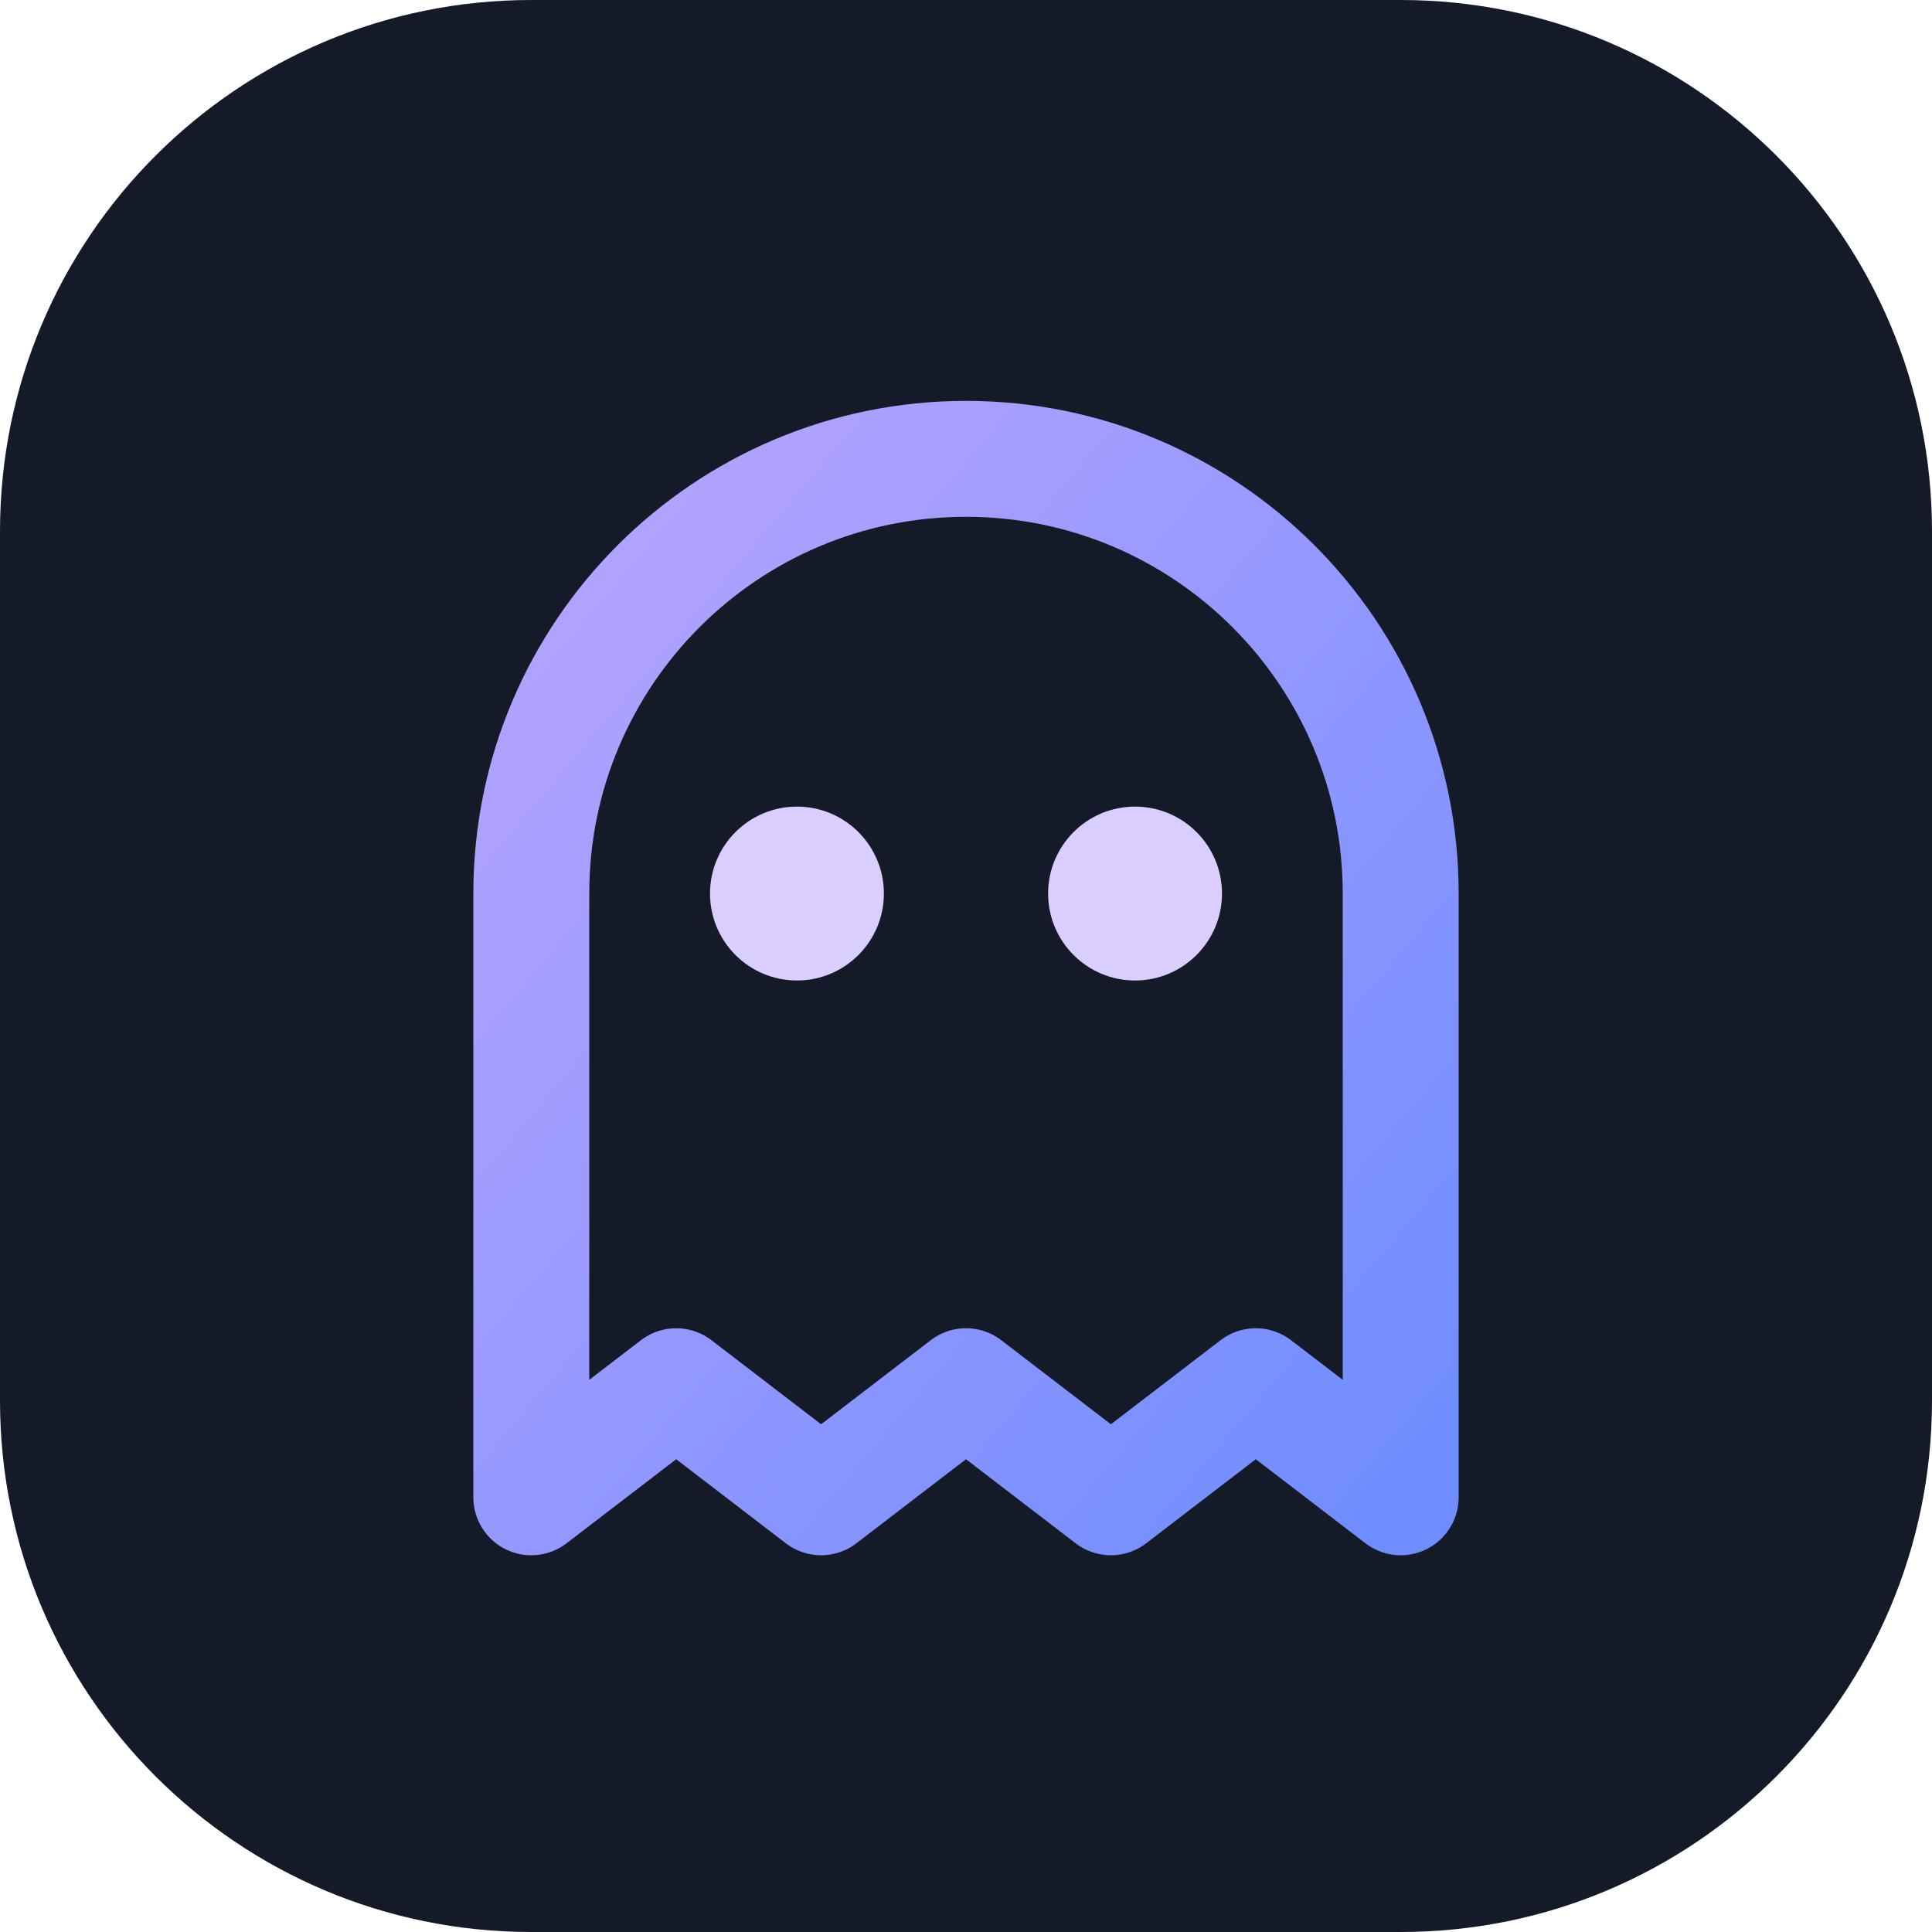
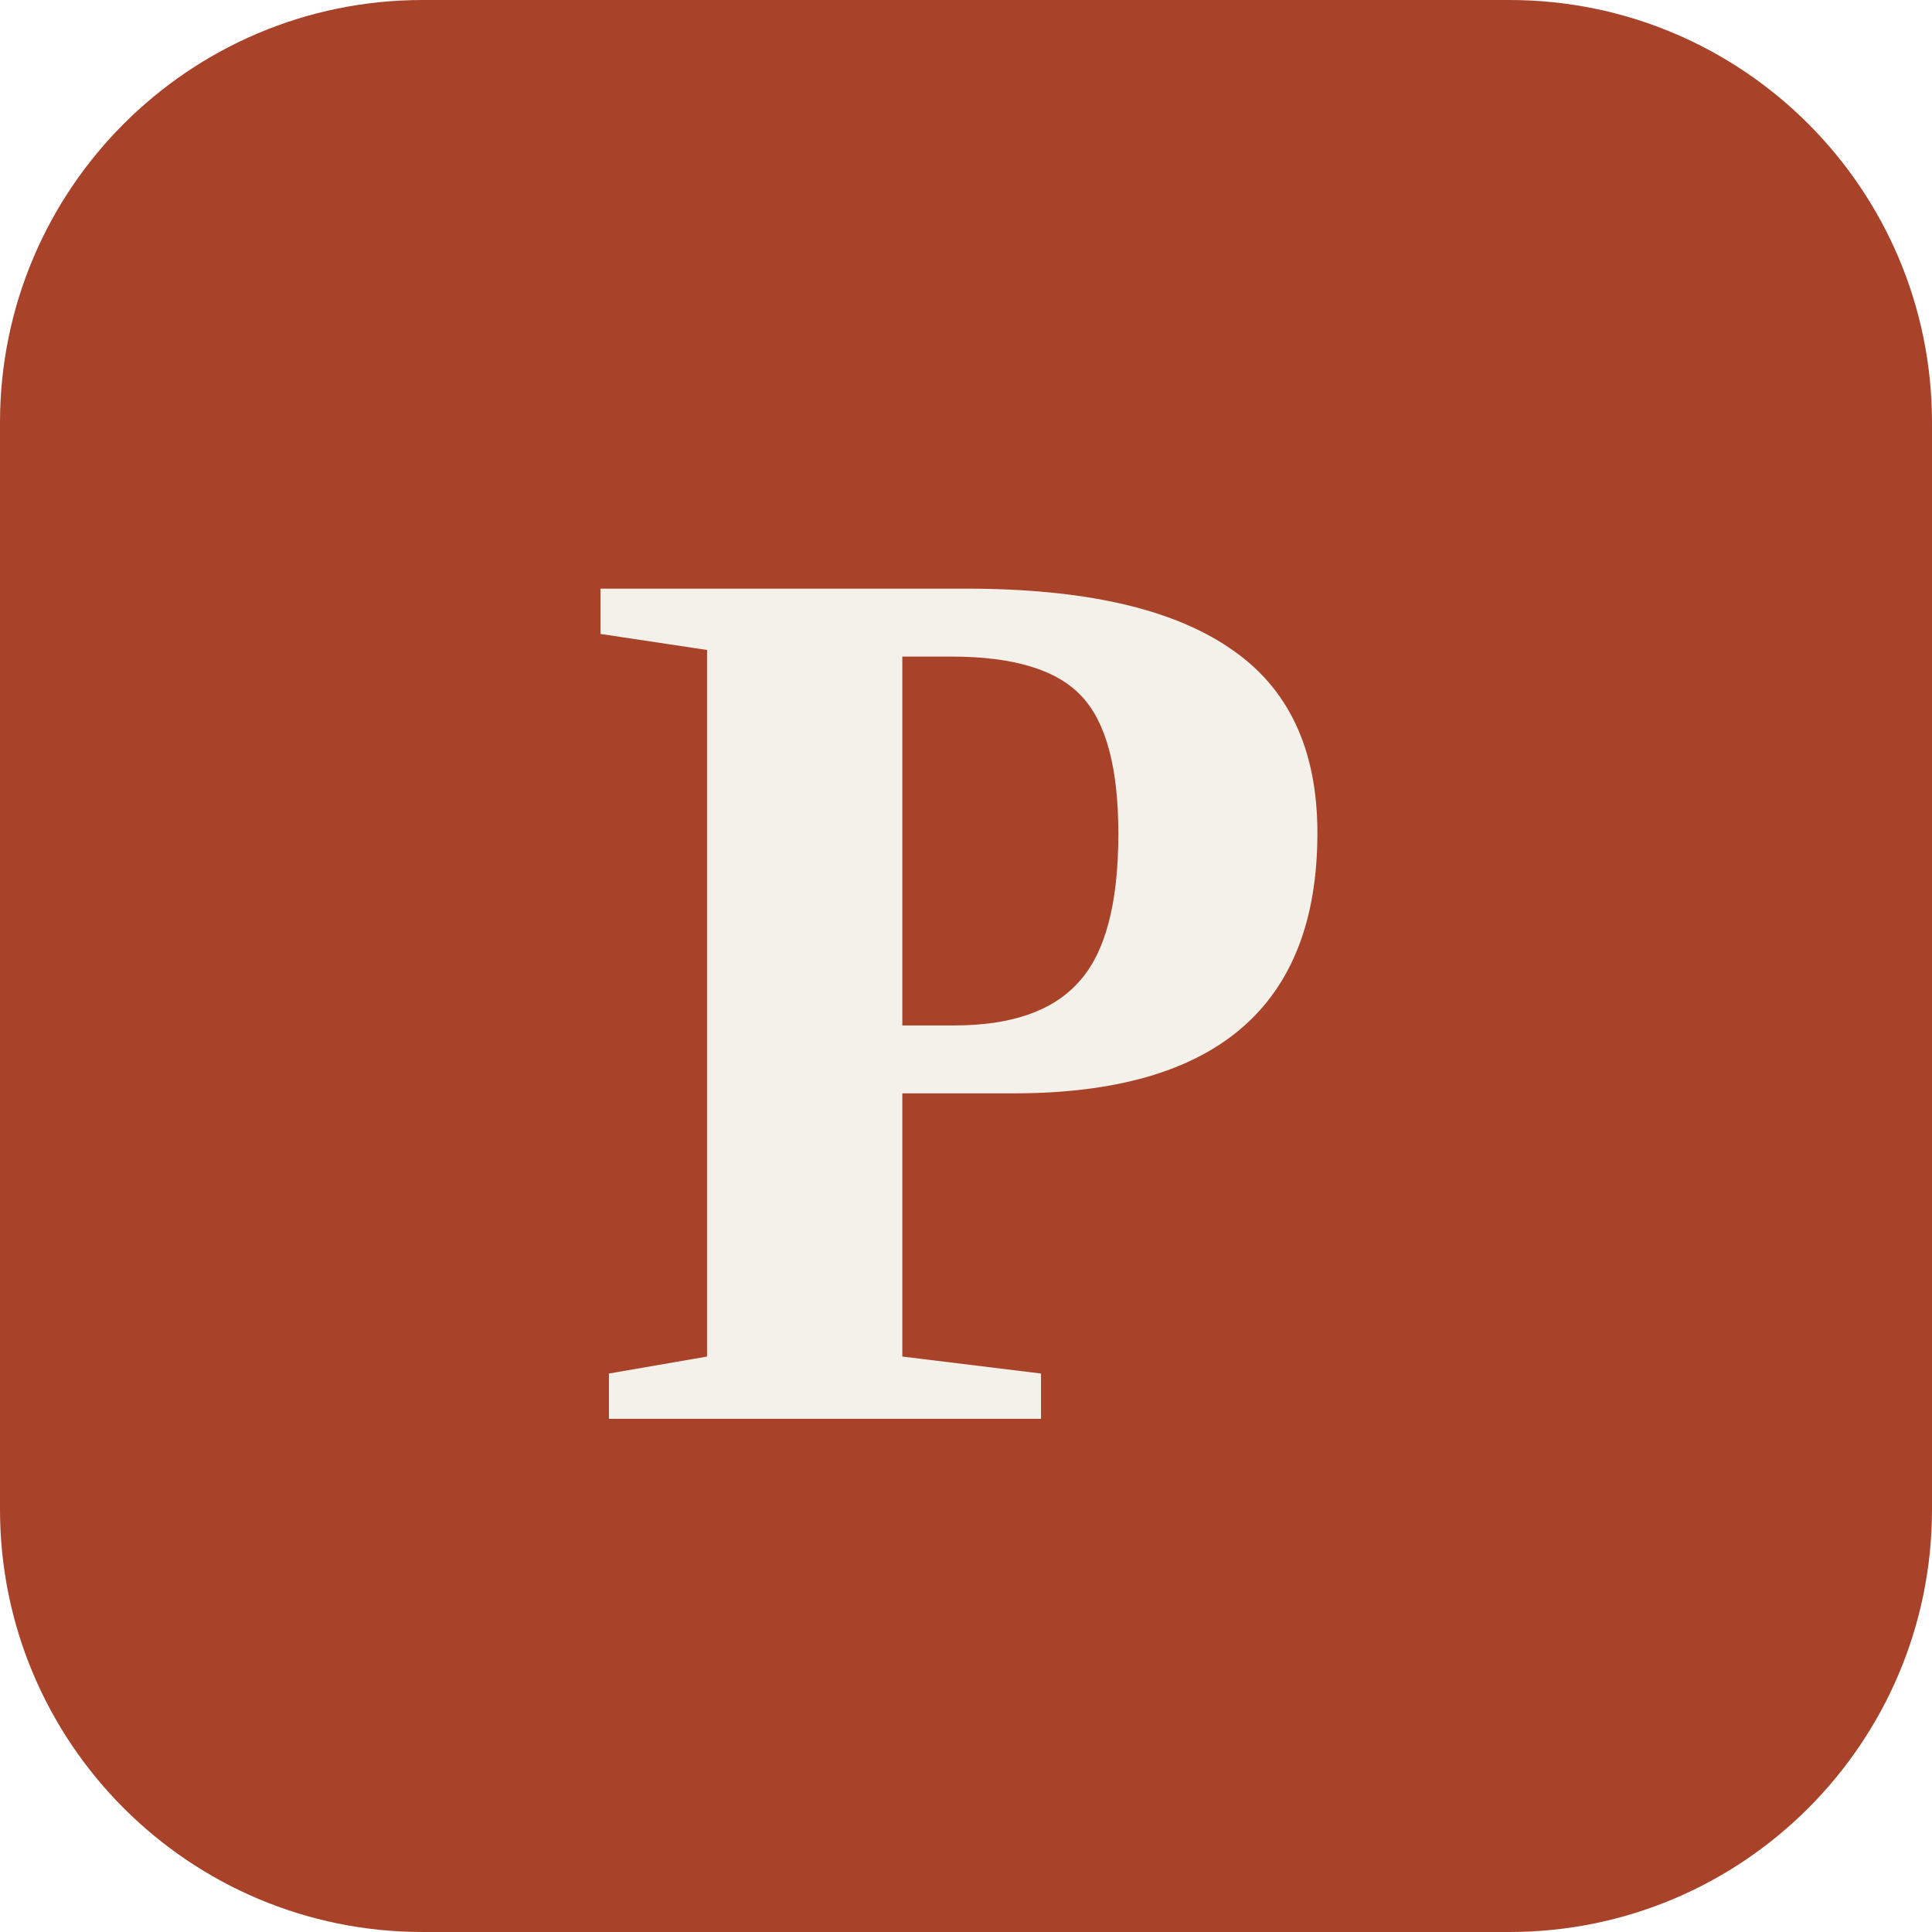
- <svg xmlns="http://www.w3.org/2000/svg" viewBox="0 0 40 40">
-   <defs>
-     <linearGradient id="g" x1="0" y1="0" x2="1" y2="1">
-       <stop offset="0" stop-color="#b9a4ff" />
-       <stop offset="1" stop-color="#6f8dff" />
-     </linearGradient>
-   </defs>
-   <rect width="40" height="40" rx="11" fill="#151a28" />
-   <path d="M11 31V18.5a9 9 0 0 1 18 0V31l-3-2.3-3 2.3-3-2.3-3 2.3-3-2.3z" fill="none" stroke="url(#g)" stroke-width="2.4" stroke-linejoin="round" />
-   <circle cx="16.5" cy="18.5" r="1.8" fill="#d9ceff" />
-   <circle cx="23.5" cy="18.5" r="1.8" fill="#d9ceff" />
+ <svg xmlns="http://www.w3.org/2000/svg" viewBox="0 0 32 32">
+   <rect width="32" height="32" rx="7" fill="#a8432a" />
+   <text x="16" y="23.5" text-anchor="middle" font-family="Georgia, 'Times New Roman', serif" font-size="21" font-weight="600" fill="#f4f1ea">P</text>
</svg>
